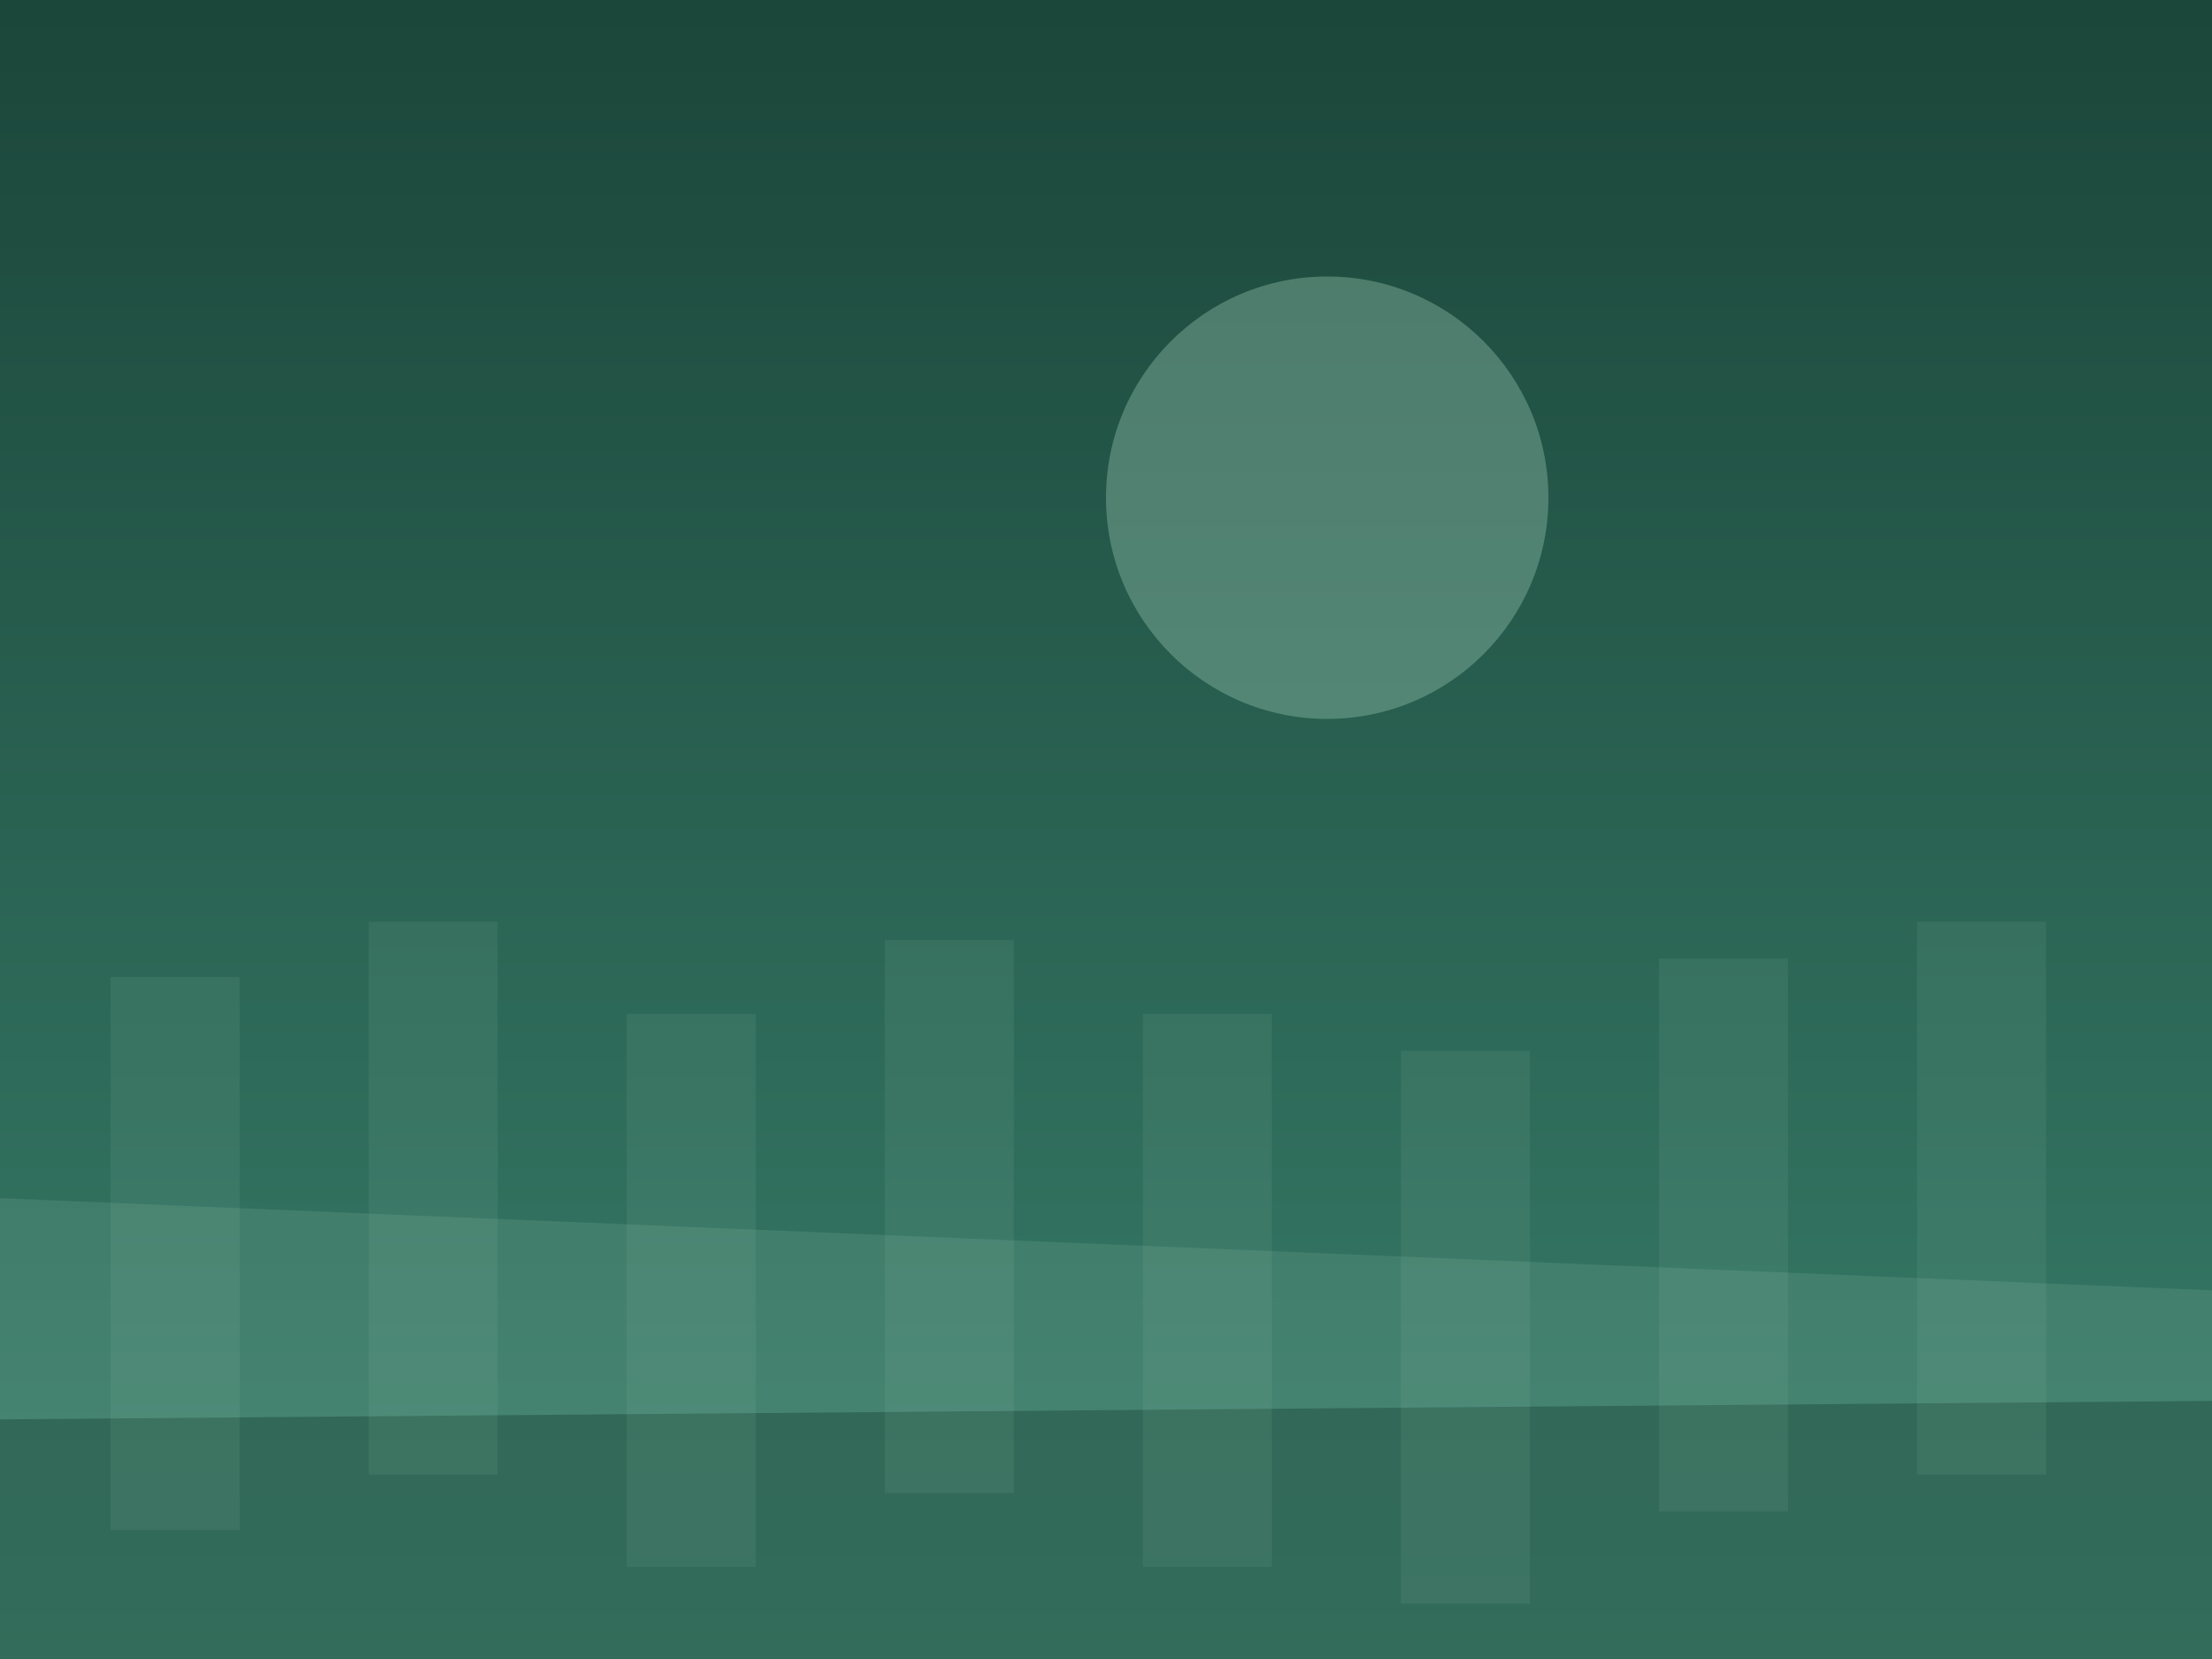
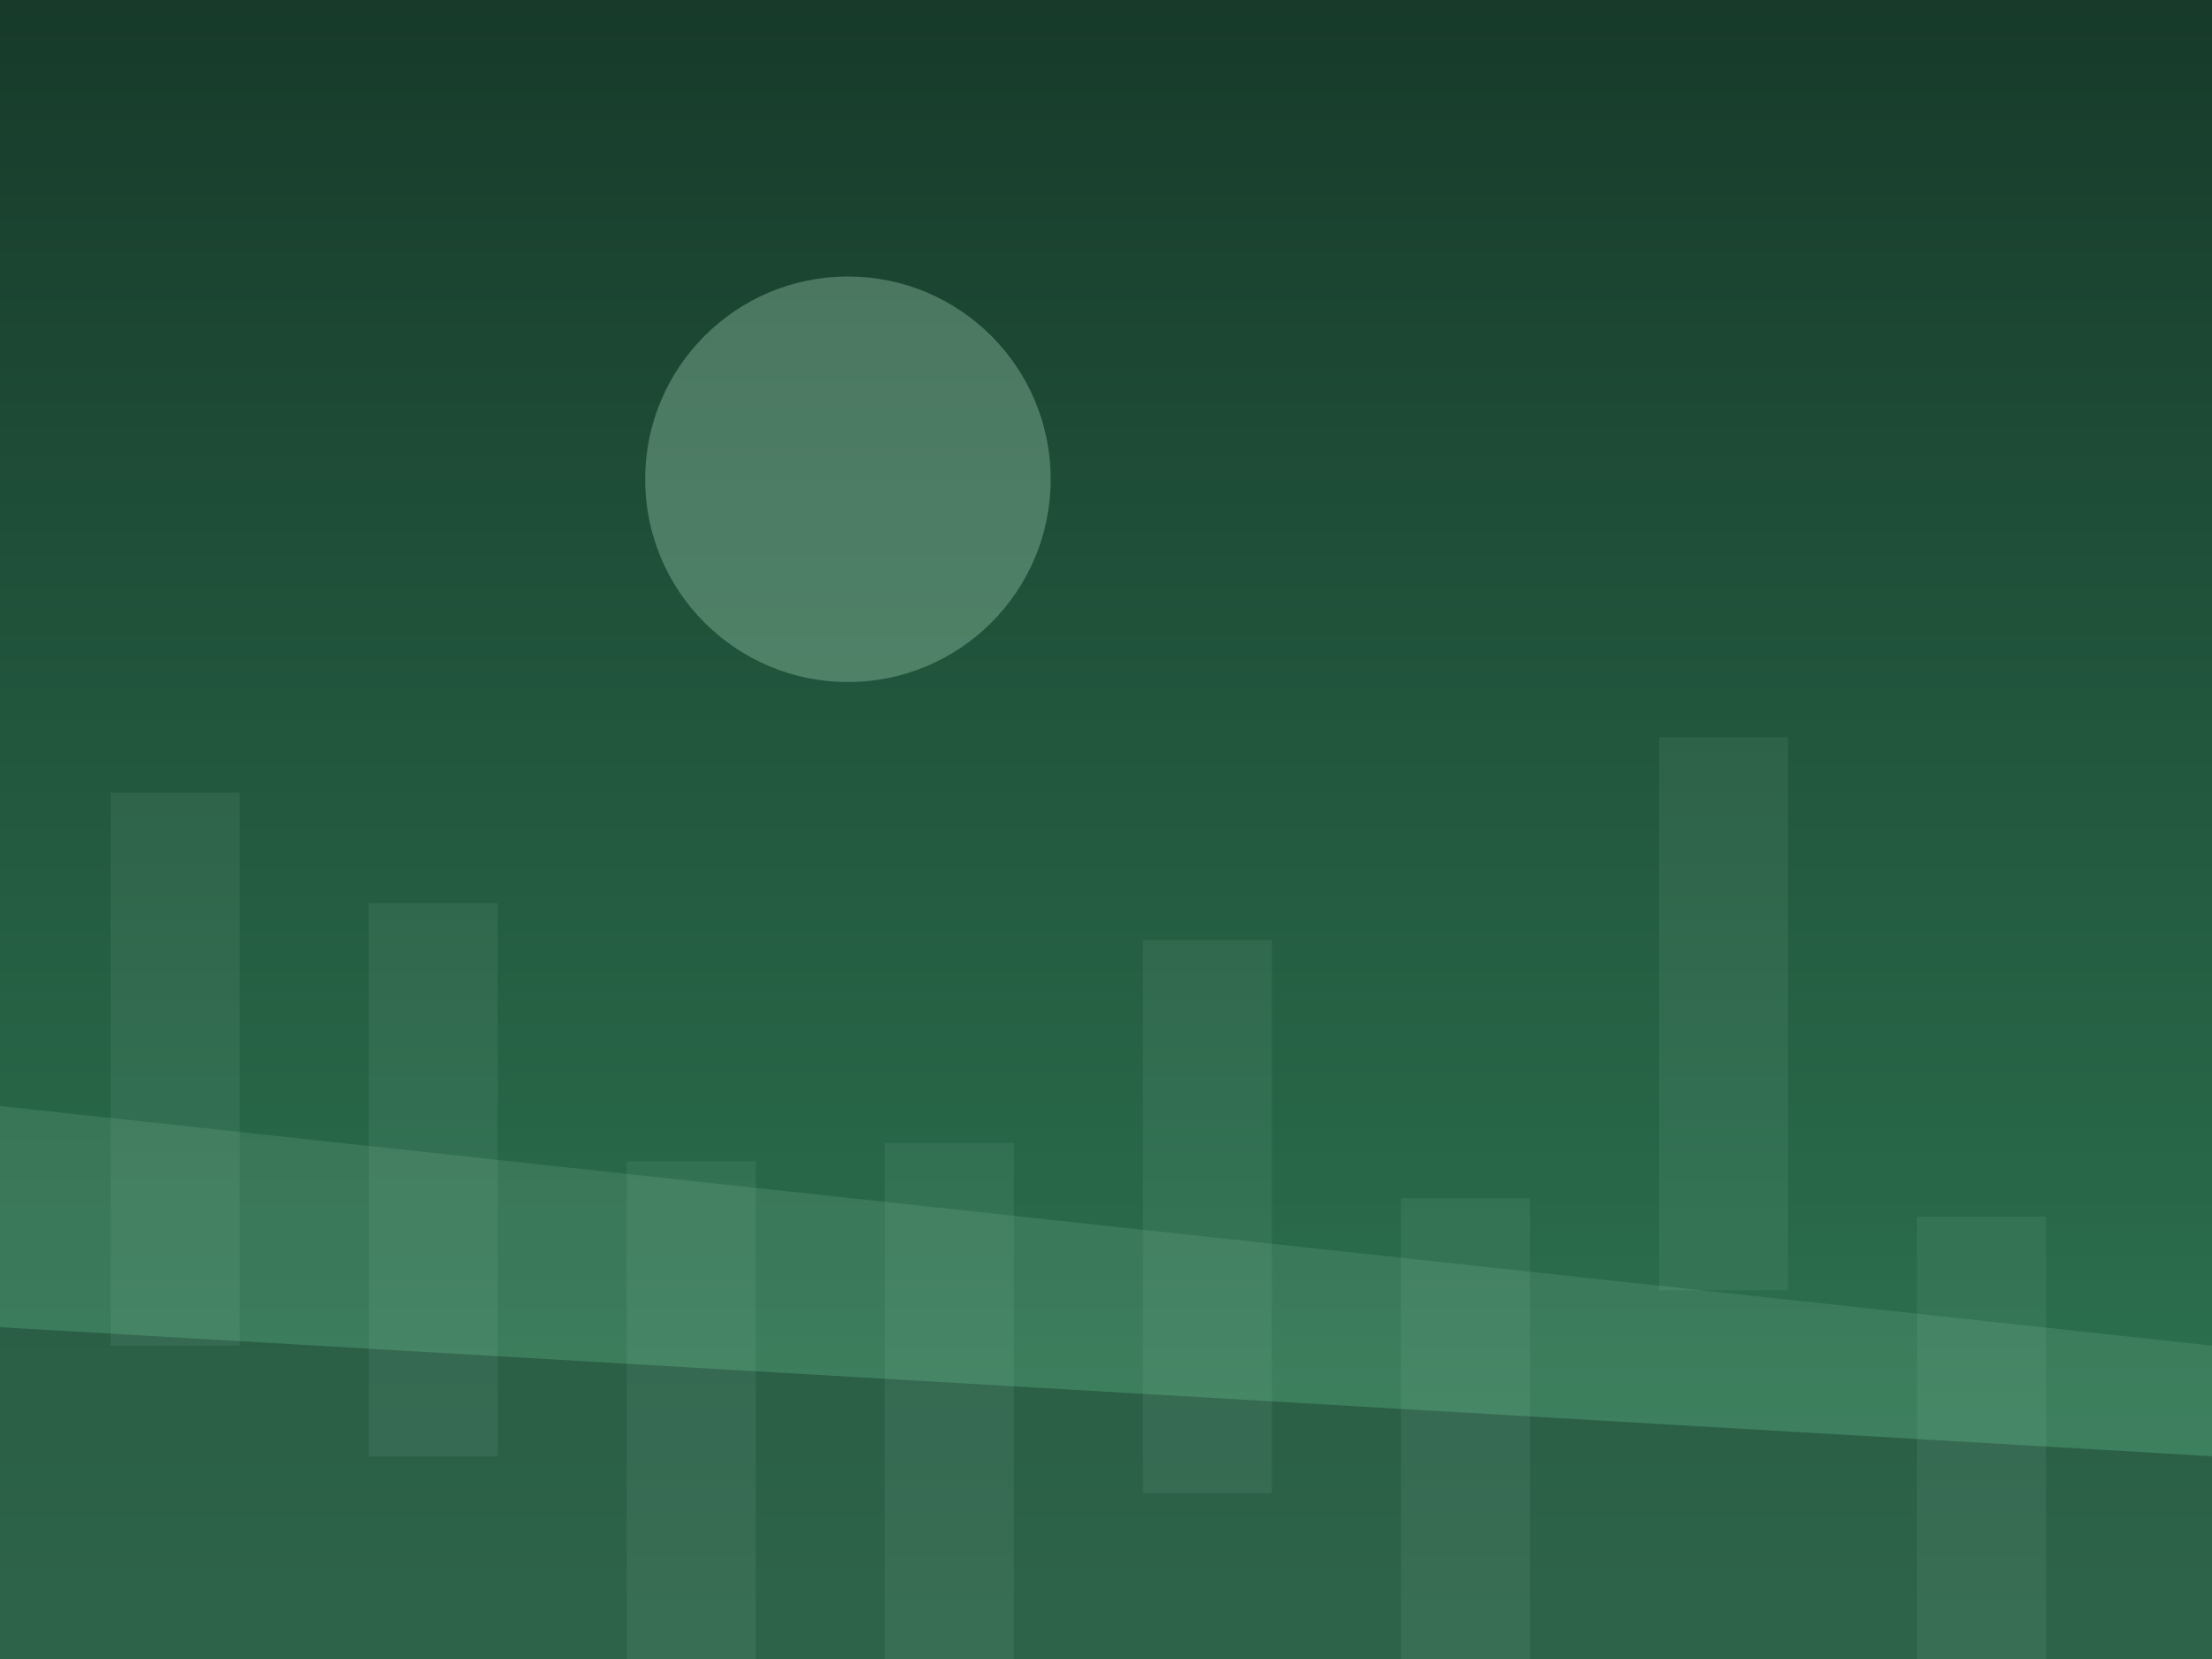
<svg xmlns="http://www.w3.org/2000/svg" viewBox="0 0 120 90" preserveAspectRatio="xMidYMid slice">
  <defs>
    <linearGradient id="s" x1="0" y1="0" x2="0" y2="1">
-       <stop offset="0" stop-color="#1b463a" />
-       <stop offset="1" stop-color="#397f6b" />
+       <stop offset="0" stop-color="#173a2a" />
+       <stop offset="1" stop-color="#2f7a55" />
    </linearGradient>
  </defs>
  <rect width="120" height="90" fill="url(#s)" />
-   <circle cx="72" cy="27" r="12" fill="#a6d3bf" opacity=".34" />
-   <path d="M0 65 L120 70 L120 90 L0 90 Z" fill="#a6d3bf" opacity=".14" />
-   <path d="M0 77 L120 76 L120 90 L0 90 Z" fill="#1b463a" opacity=".45" />
-   <g fill="#a6d3bf" opacity=".09">
-     <rect x="6" y="53" width="7" height="30" />
-     <rect x="20" y="50" width="7" height="30" />
-     <rect x="34" y="55" width="7" height="30" />
-     <rect x="48" y="51" width="7" height="30" />
-     <rect x="62" y="55" width="7" height="30" />
-     <rect x="76" y="57" width="7" height="30" />
-     <rect x="90" y="52" width="7" height="30" />
-     <rect x="104" y="50" width="7" height="30" />
+   <circle cx="46" cy="26" r="11" fill="#a8d8bd" opacity=".34" />
+   <path d="M0 60 L120 73 L120 90 L0 90 Z" fill="#a8d8bd" opacity=".14" />
+   <path d="M0 72 L120 79 L120 90 L0 90 Z" fill="#173a2a" opacity=".45" />
+   <g fill="#a8d8bd" opacity=".09">
+     <rect x="6" y="43" width="7" height="30" />
+     <rect x="20" y="49" width="7" height="30" />
+     <rect x="34" y="63" width="7" height="30" />
+     <rect x="48" y="62" width="7" height="30" />
+     <rect x="62" y="51" width="7" height="30" />
+     <rect x="76" y="65" width="7" height="30" />
+     <rect x="90" y="40" width="7" height="30" />
+     <rect x="104" y="66" width="7" height="30" />
  </g>
</svg>
